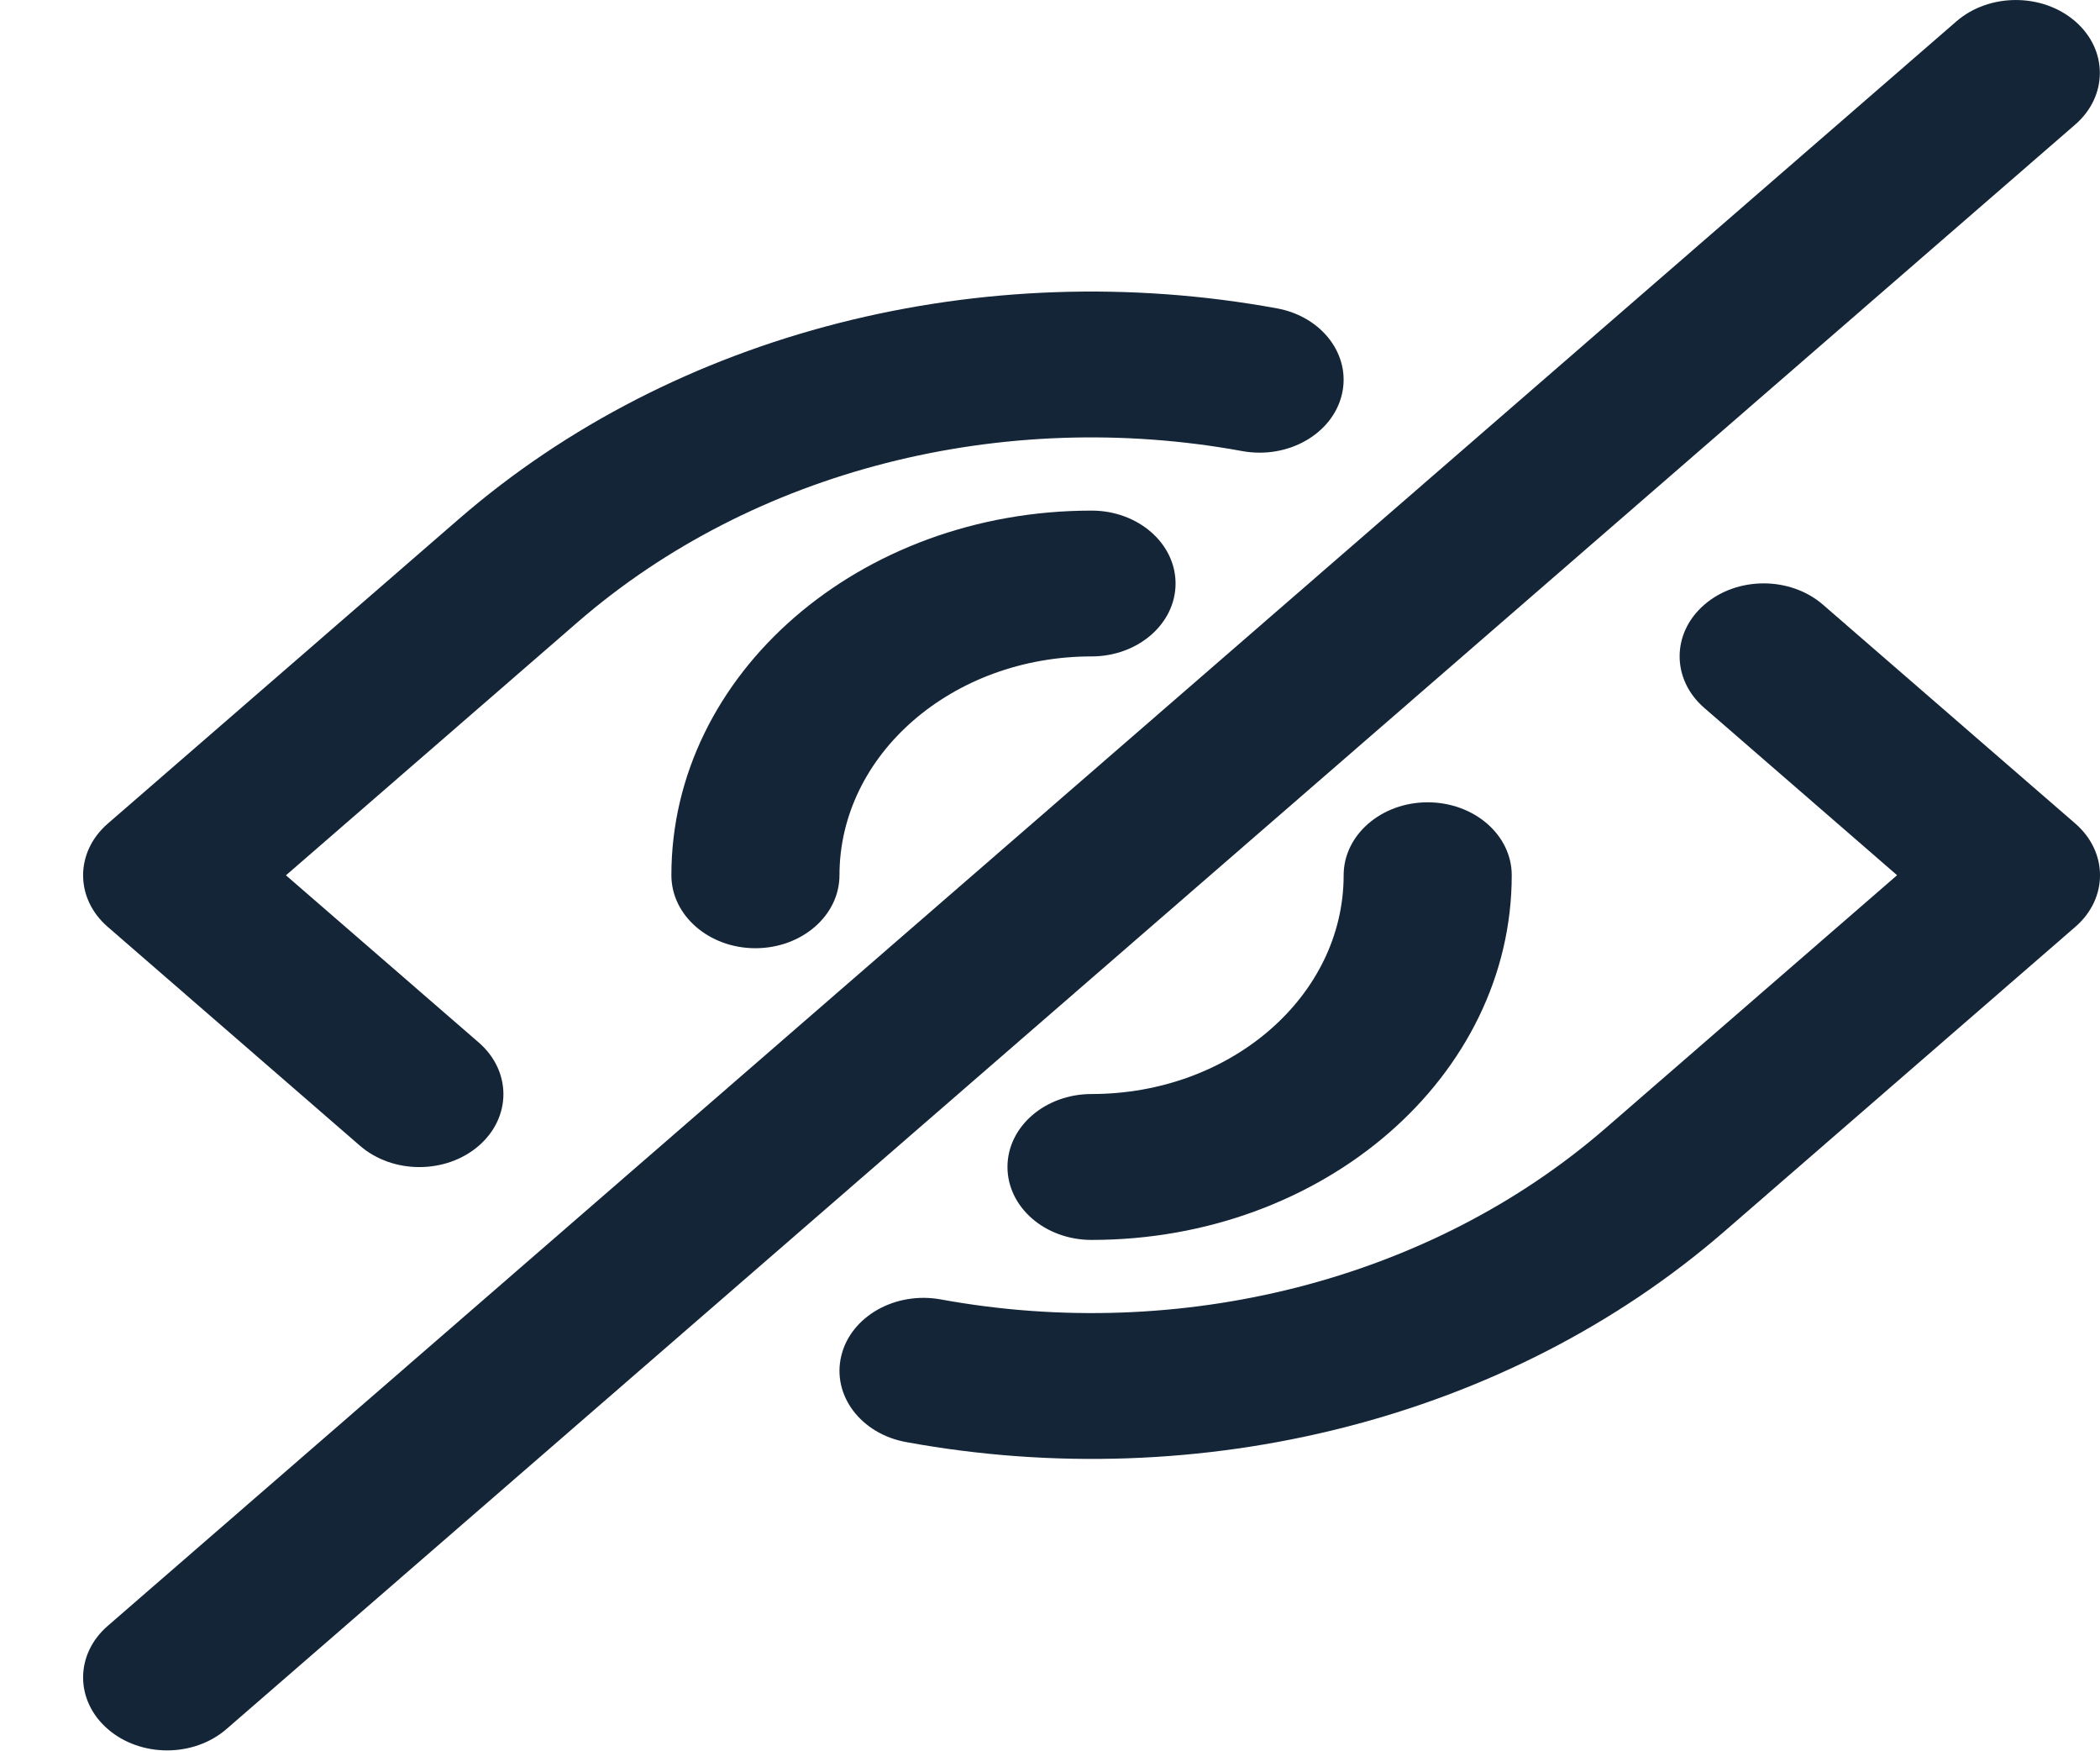
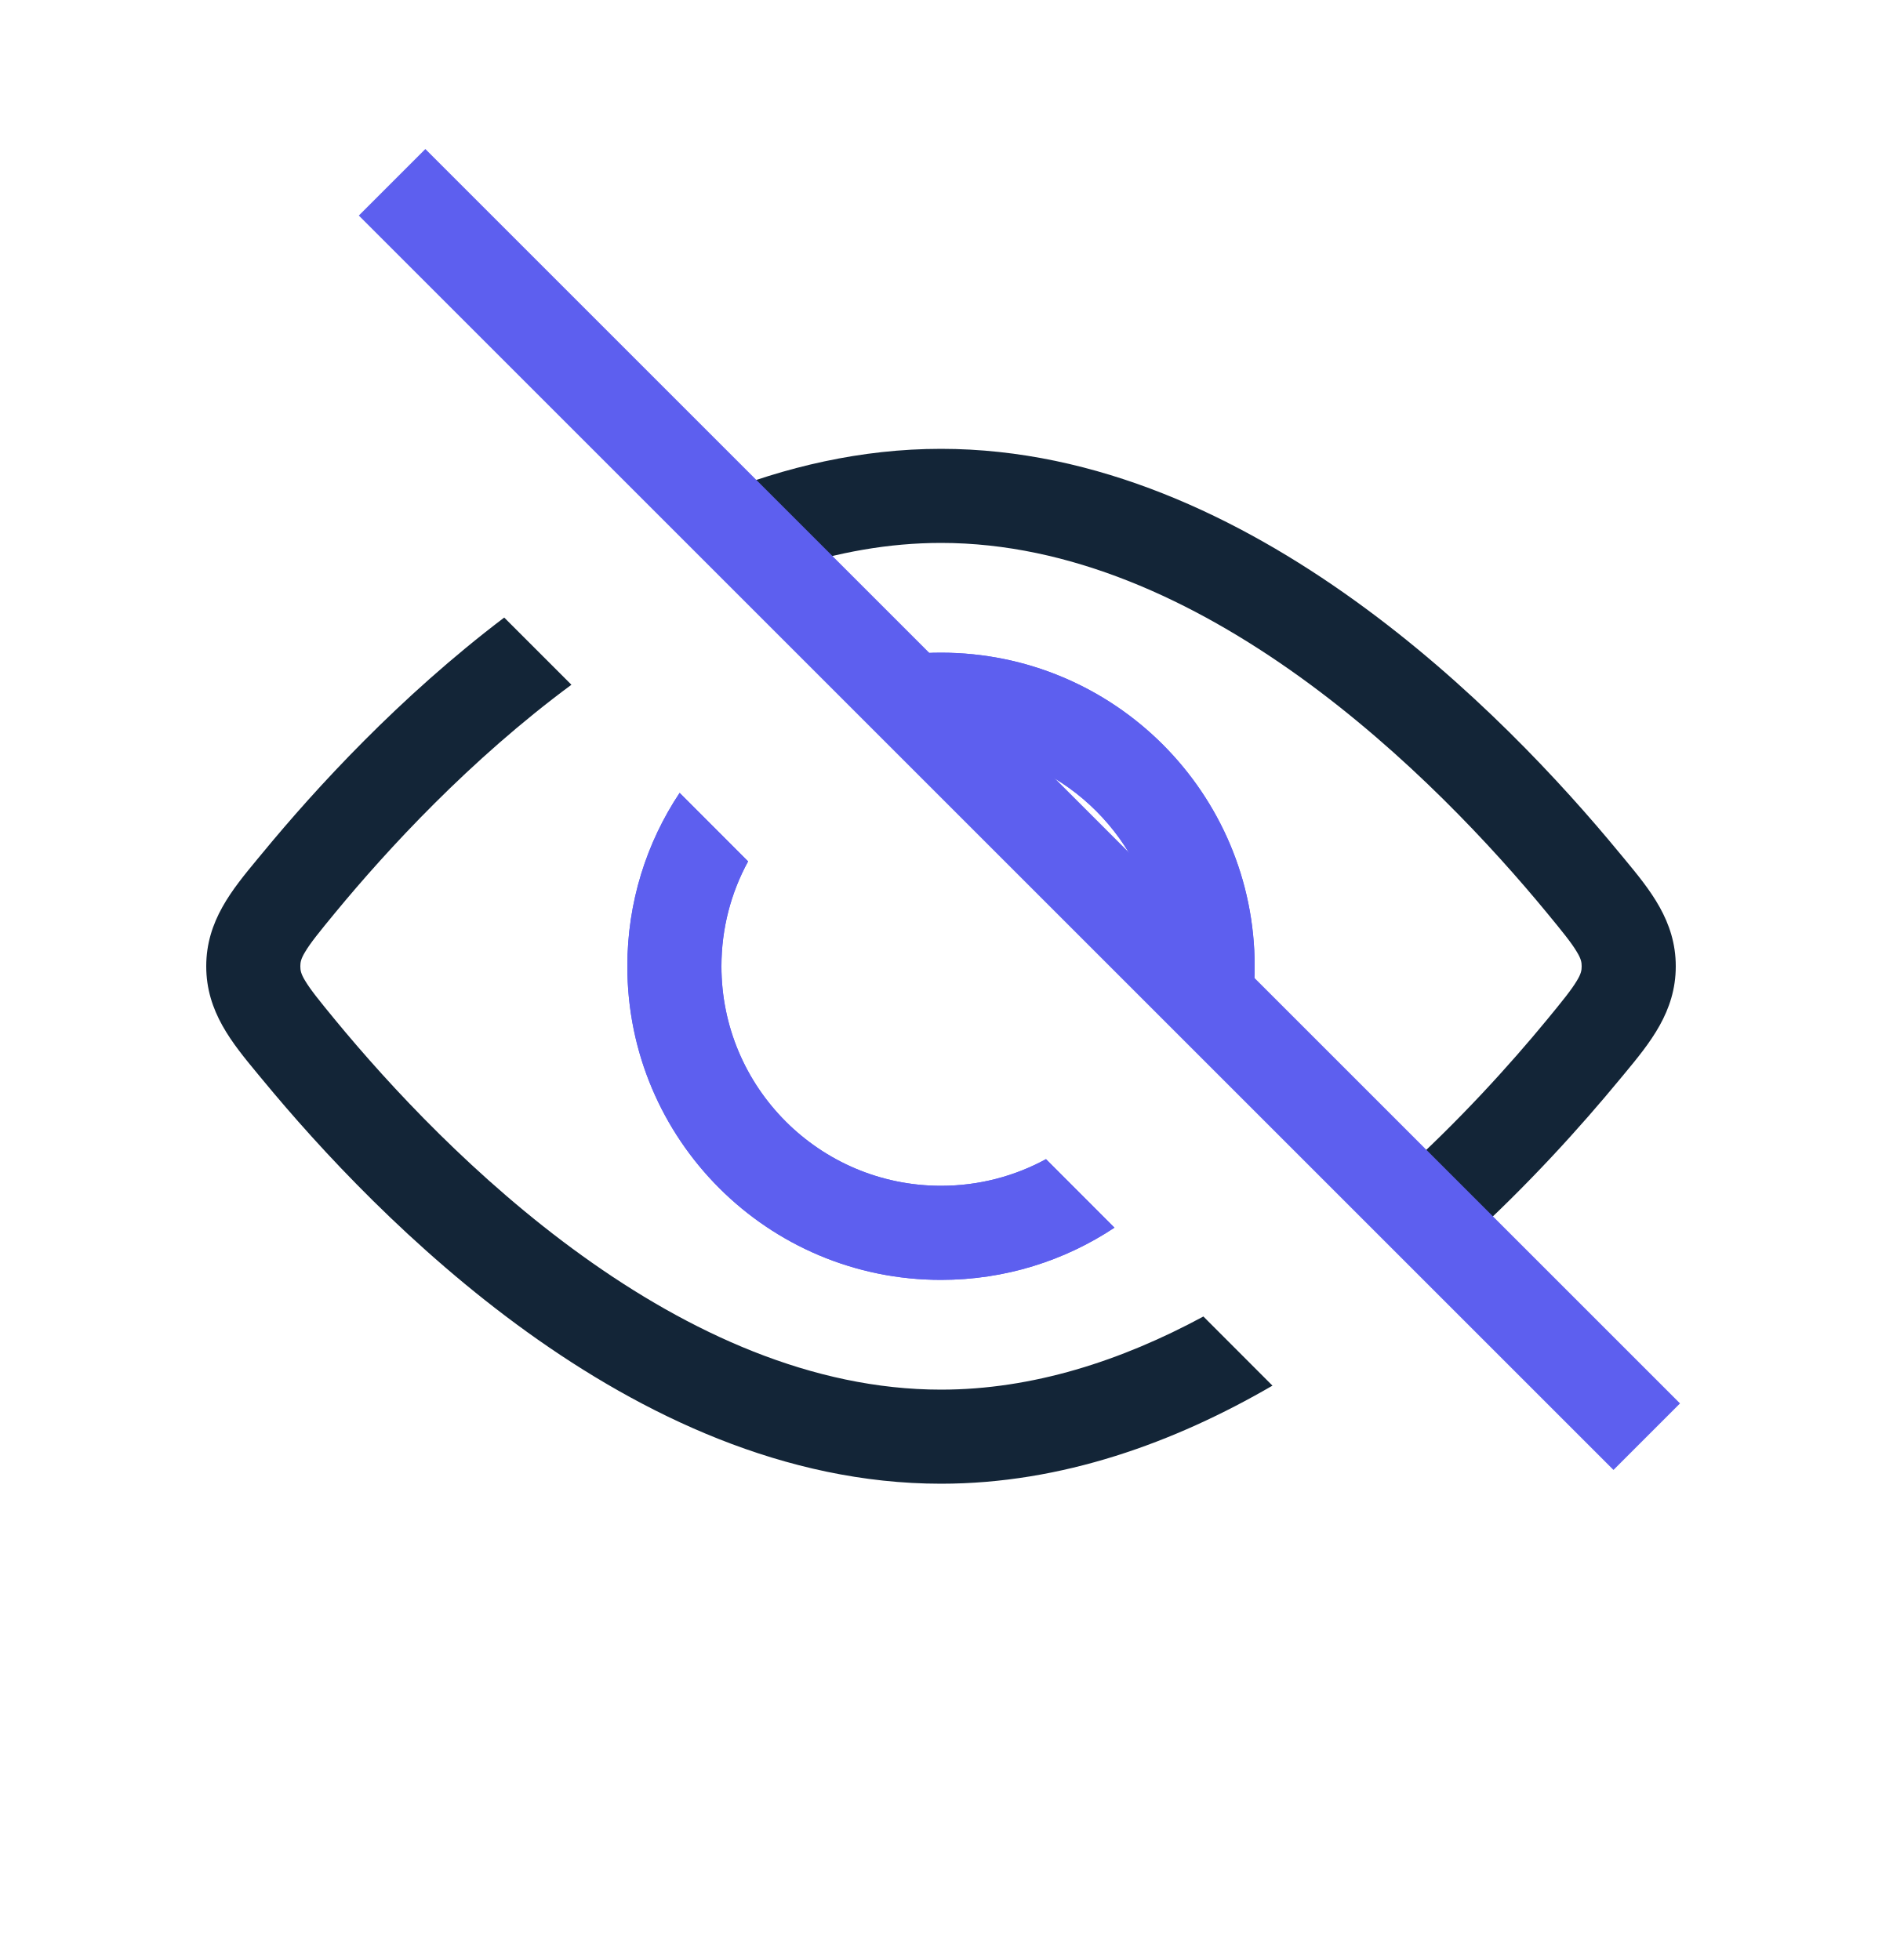
- <svg xmlns="http://www.w3.org/2000/svg" width="24" height="20" viewBox="0 0 24 20" fill="none">
-   <path d="M4.114 13.091C4.489 13.416 5.097 13.416 5.472 13.091C5.847 12.765 5.847 12.238 5.472 11.912L3.268 10.001L6.6 7.11C8.611 5.365 11.465 4.654 14.197 5.154C14.716 5.249 15.226 4.961 15.335 4.51C15.444 4.06 15.112 3.618 14.593 3.523C11.232 2.909 7.716 3.784 5.242 5.932L1.231 9.411C0.856 9.737 0.856 10.265 1.231 10.59L4.114 13.091Z" fill="#132537" />
-   <path d="M23.718 9.41L20.835 6.91C20.46 6.584 19.852 6.584 19.477 6.91C19.102 7.235 19.102 7.763 19.477 8.088L21.681 10L18.35 12.89C16.339 14.635 13.484 15.346 10.753 14.847C10.233 14.752 9.724 15.04 9.615 15.49C9.505 15.941 9.838 16.383 10.357 16.477C13.717 17.092 17.233 16.216 19.708 14.069L23.719 10.589C24.094 10.264 24.094 9.736 23.718 9.41Z" fill="#132537" />
-   <path d="M7.673 10C7.673 10.46 8.103 10.834 8.633 10.834C9.164 10.834 9.594 10.46 9.594 10C9.594 8.62 10.884 7.5 12.475 7.5C13.005 7.5 13.435 7.127 13.435 6.667C13.435 6.207 13.005 5.834 12.475 5.834C9.823 5.834 7.673 7.699 7.673 10Z" fill="#132537" />
-   <path d="M15.356 10C15.356 11.381 14.066 12.5 12.475 12.5C11.944 12.5 11.514 12.873 11.514 13.333C11.514 13.794 11.944 14.167 12.475 14.167C15.127 14.167 17.277 12.301 17.277 10C17.277 9.54 16.847 9.167 16.316 9.167C15.786 9.167 15.356 9.54 15.356 10Z" fill="#132537" />
-   <path d="M23.717 0.244C23.342 -0.081 22.734 -0.081 22.359 0.244L1.231 18.577C0.856 18.902 0.856 19.43 1.231 19.755C1.606 20.081 2.214 20.081 2.589 19.755L23.717 1.423C24.092 1.097 24.092 0.569 23.717 0.244Z" fill="#132537" />
+ <svg xmlns="http://www.w3.org/2000/svg" width="24" height="25" viewBox="0 0 24 25" fill="none">
+   <path fill-rule="evenodd" clip-rule="evenodd" d="M15.92 13.124C15.973 12.866 16 12.599 16 12.325C16 10.116 14.209 8.325 12 8.325C11.726 8.325 11.459 8.353 11.201 8.405L12.342 9.546C13.615 9.701 14.624 10.71 14.779 11.983L15.92 13.124ZM9.54 10.987C9.323 11.384 9.2 11.841 9.2 12.325C9.2 13.872 10.454 15.125 12 15.125C12.485 15.125 12.941 15.002 13.339 14.785L14.212 15.659C13.578 16.08 12.818 16.325 12 16.325C9.791 16.325 8 14.535 8 12.325C8 11.508 8.245 10.747 8.667 10.113L9.54 10.987Z" fill="#5D5FEF" />
+   <path fill-rule="evenodd" clip-rule="evenodd" d="M15.92 13.124C15.973 12.866 16 12.599 16 12.325C16 10.116 14.209 8.325 12 8.325C11.726 8.325 11.459 8.353 11.201 8.405L12.342 9.546C13.615 9.701 14.624 10.71 14.779 11.983L15.92 13.124ZM9.54 10.987C9.323 11.384 9.2 11.841 9.2 12.325C9.2 13.872 10.454 15.125 12 15.125C12.485 15.125 12.941 15.002 13.339 14.785L14.212 15.659C13.578 16.08 12.818 16.325 12 16.325C9.791 16.325 8 14.535 8 12.325C8 11.508 8.245 10.747 8.667 10.113L9.54 10.987Z" fill="#5D5FEF" />
+   <path fill-rule="evenodd" clip-rule="evenodd" d="M16.227 17.674L15.346 16.792C14.3 17.357 13.168 17.725 12 17.725C10.357 17.725 8.788 16.998 7.426 16.018C6.068 15.041 4.967 13.85 4.275 13.01C4.07 12.761 3.959 12.623 3.891 12.509C3.837 12.42 3.83 12.376 3.83 12.325C3.83 12.275 3.837 12.231 3.891 12.142C3.959 12.027 4.07 11.89 4.275 11.641C4.944 10.83 5.993 9.691 7.287 8.734L6.43 7.877C5.095 8.889 4.028 10.054 3.349 10.878L3.285 10.955C2.96 11.348 2.63 11.746 2.63 12.325C2.63 12.905 2.96 13.303 3.285 13.696L3.349 13.773C4.077 14.656 5.252 15.932 6.725 16.992C8.193 18.048 10.007 18.925 12 18.925C13.542 18.925 14.977 18.4 16.227 17.674ZM9.113 6.317C10.014 5.954 10.984 5.725 12 5.725C13.993 5.725 15.807 6.603 17.275 7.659C18.748 8.718 19.923 9.994 20.651 10.878L20.715 10.955C21.04 11.348 21.37 11.746 21.37 12.325C21.37 12.905 21.04 13.303 20.715 13.696L20.651 13.773C20.169 14.357 19.492 15.114 18.662 15.866L17.812 15.016C18.605 14.303 19.258 13.577 19.725 13.01C19.93 12.761 20.041 12.623 20.109 12.509C20.163 12.42 20.17 12.376 20.17 12.325C20.17 12.275 20.163 12.231 20.109 12.142C20.041 12.027 19.93 11.89 19.725 11.641C19.033 10.801 17.932 9.61 16.575 8.633C15.212 7.653 13.643 6.925 12 6.925C11.334 6.925 10.681 7.045 10.048 7.252L9.113 6.317Z" fill="#132537" />
+   <path d="M5 2.325L21 18.325" stroke="#5D5FEF" stroke-width="1.2" />
</svg>
